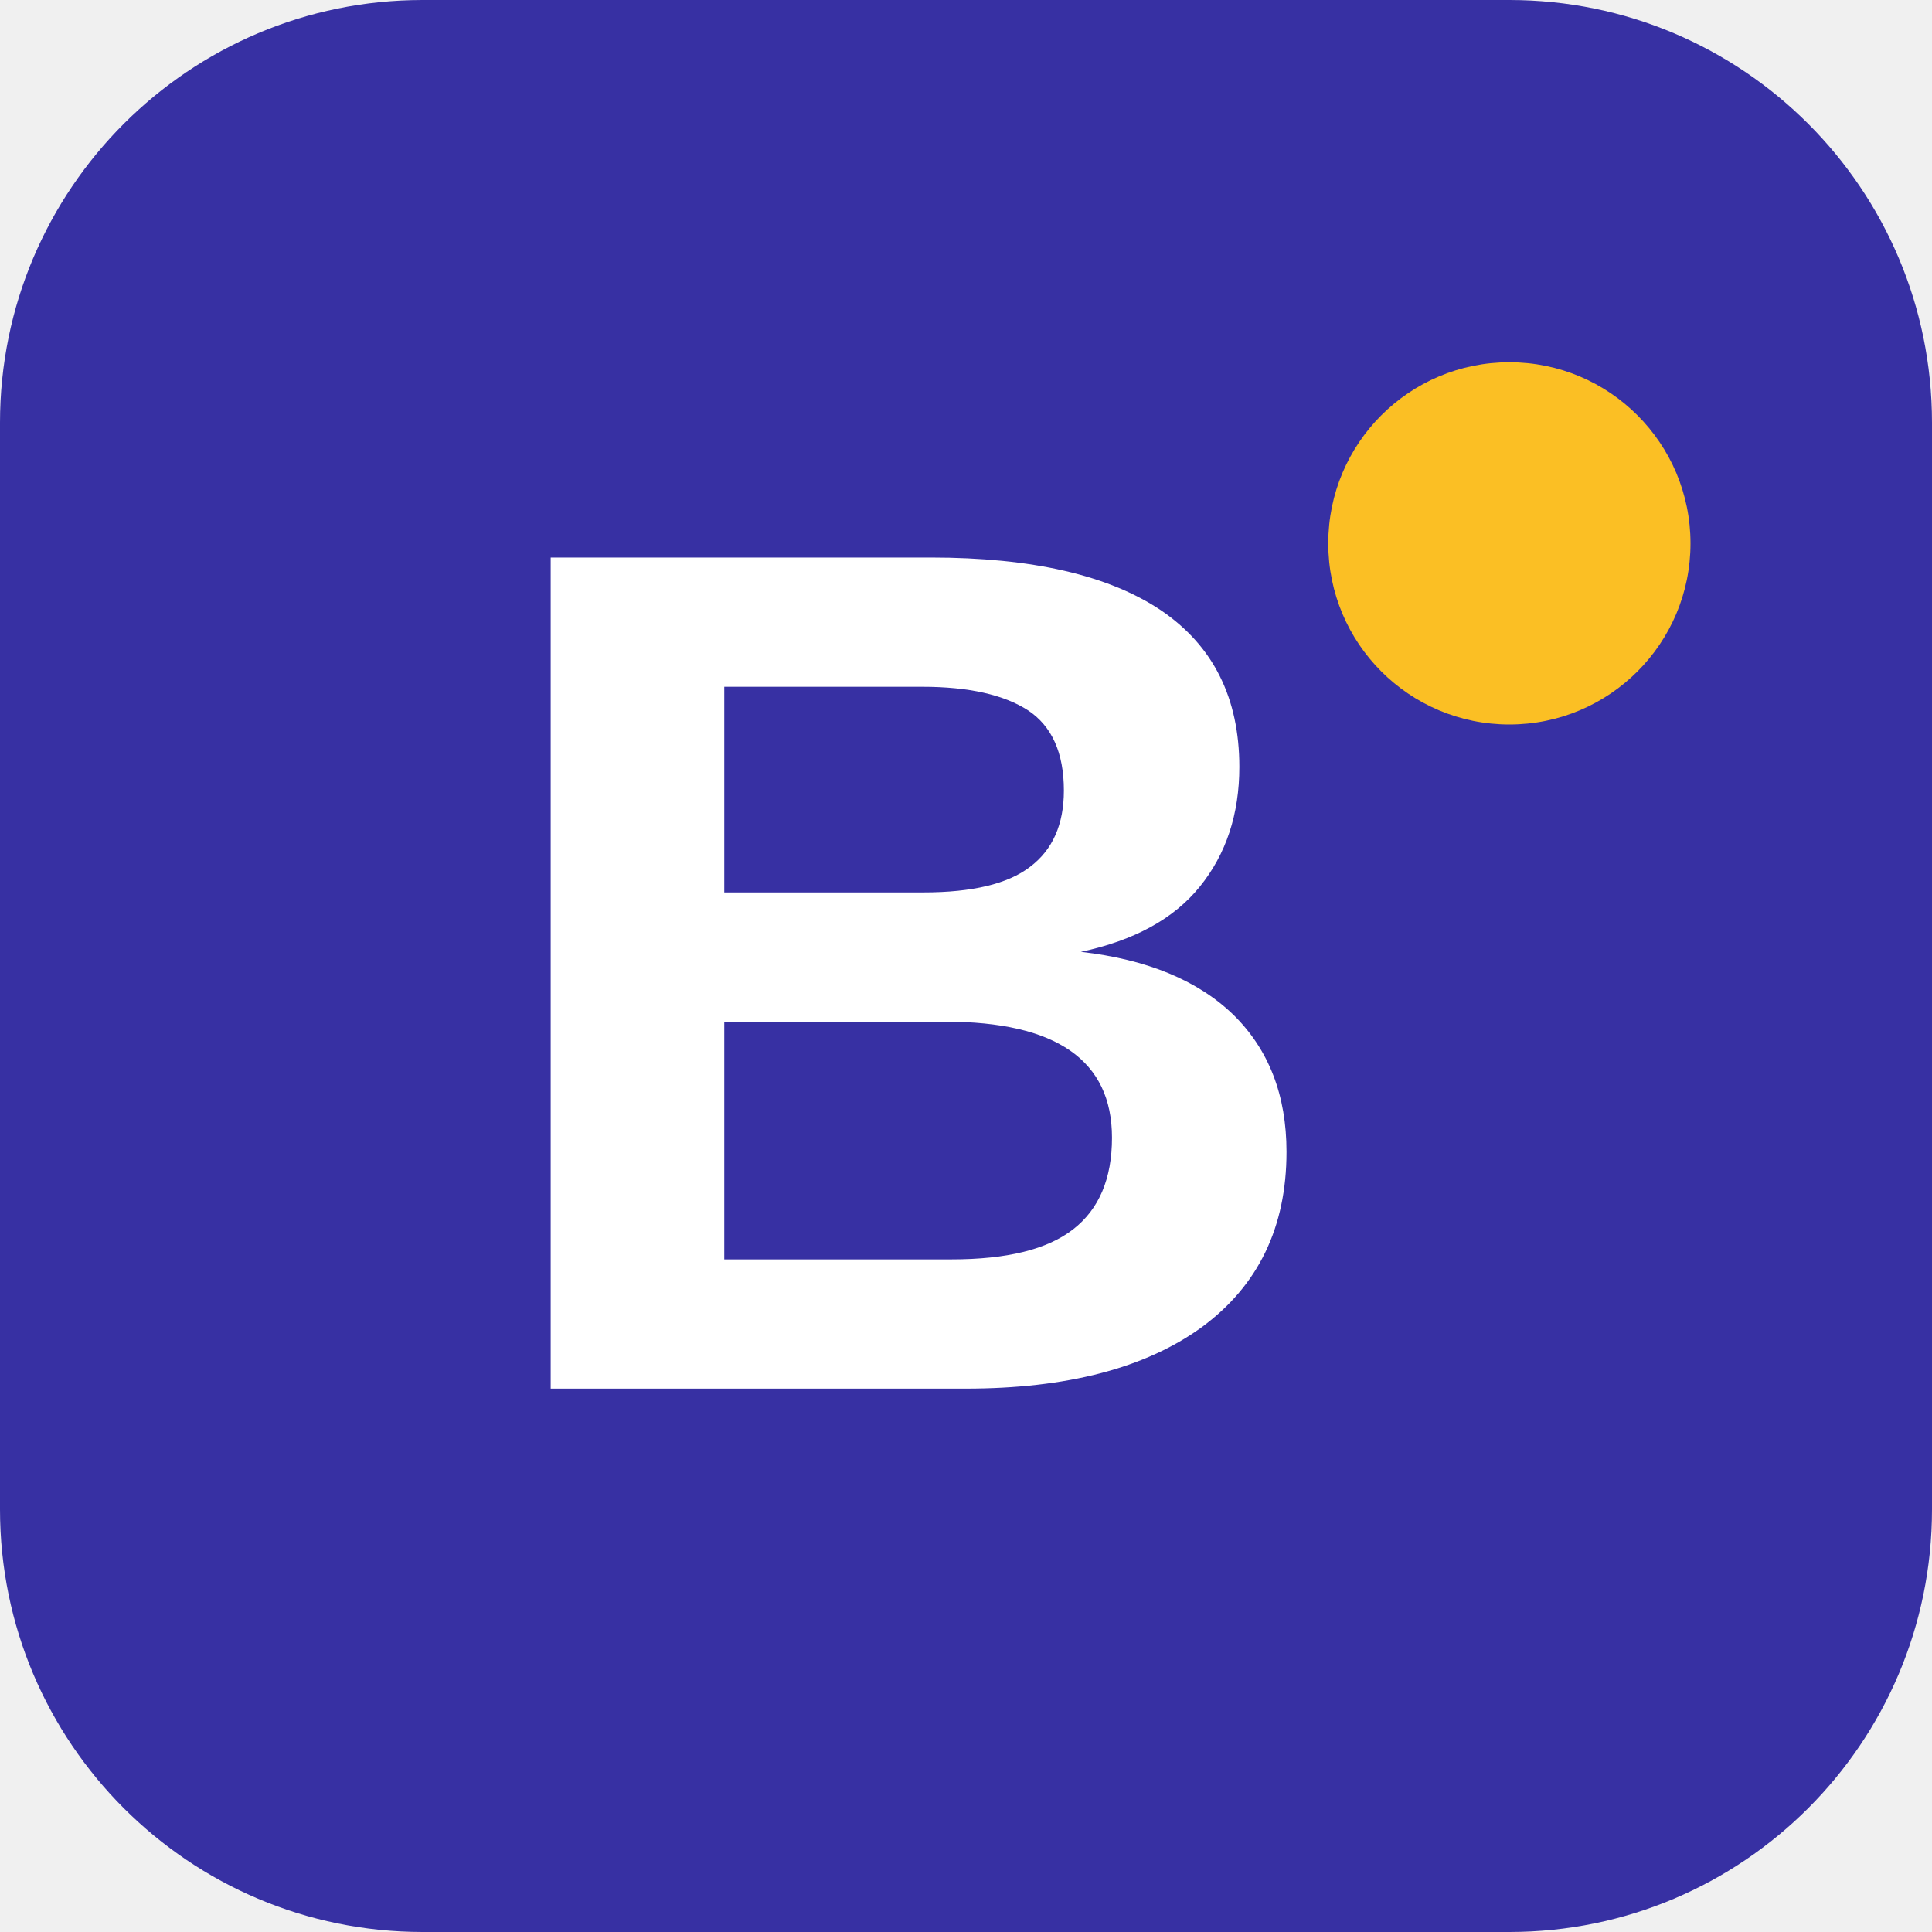
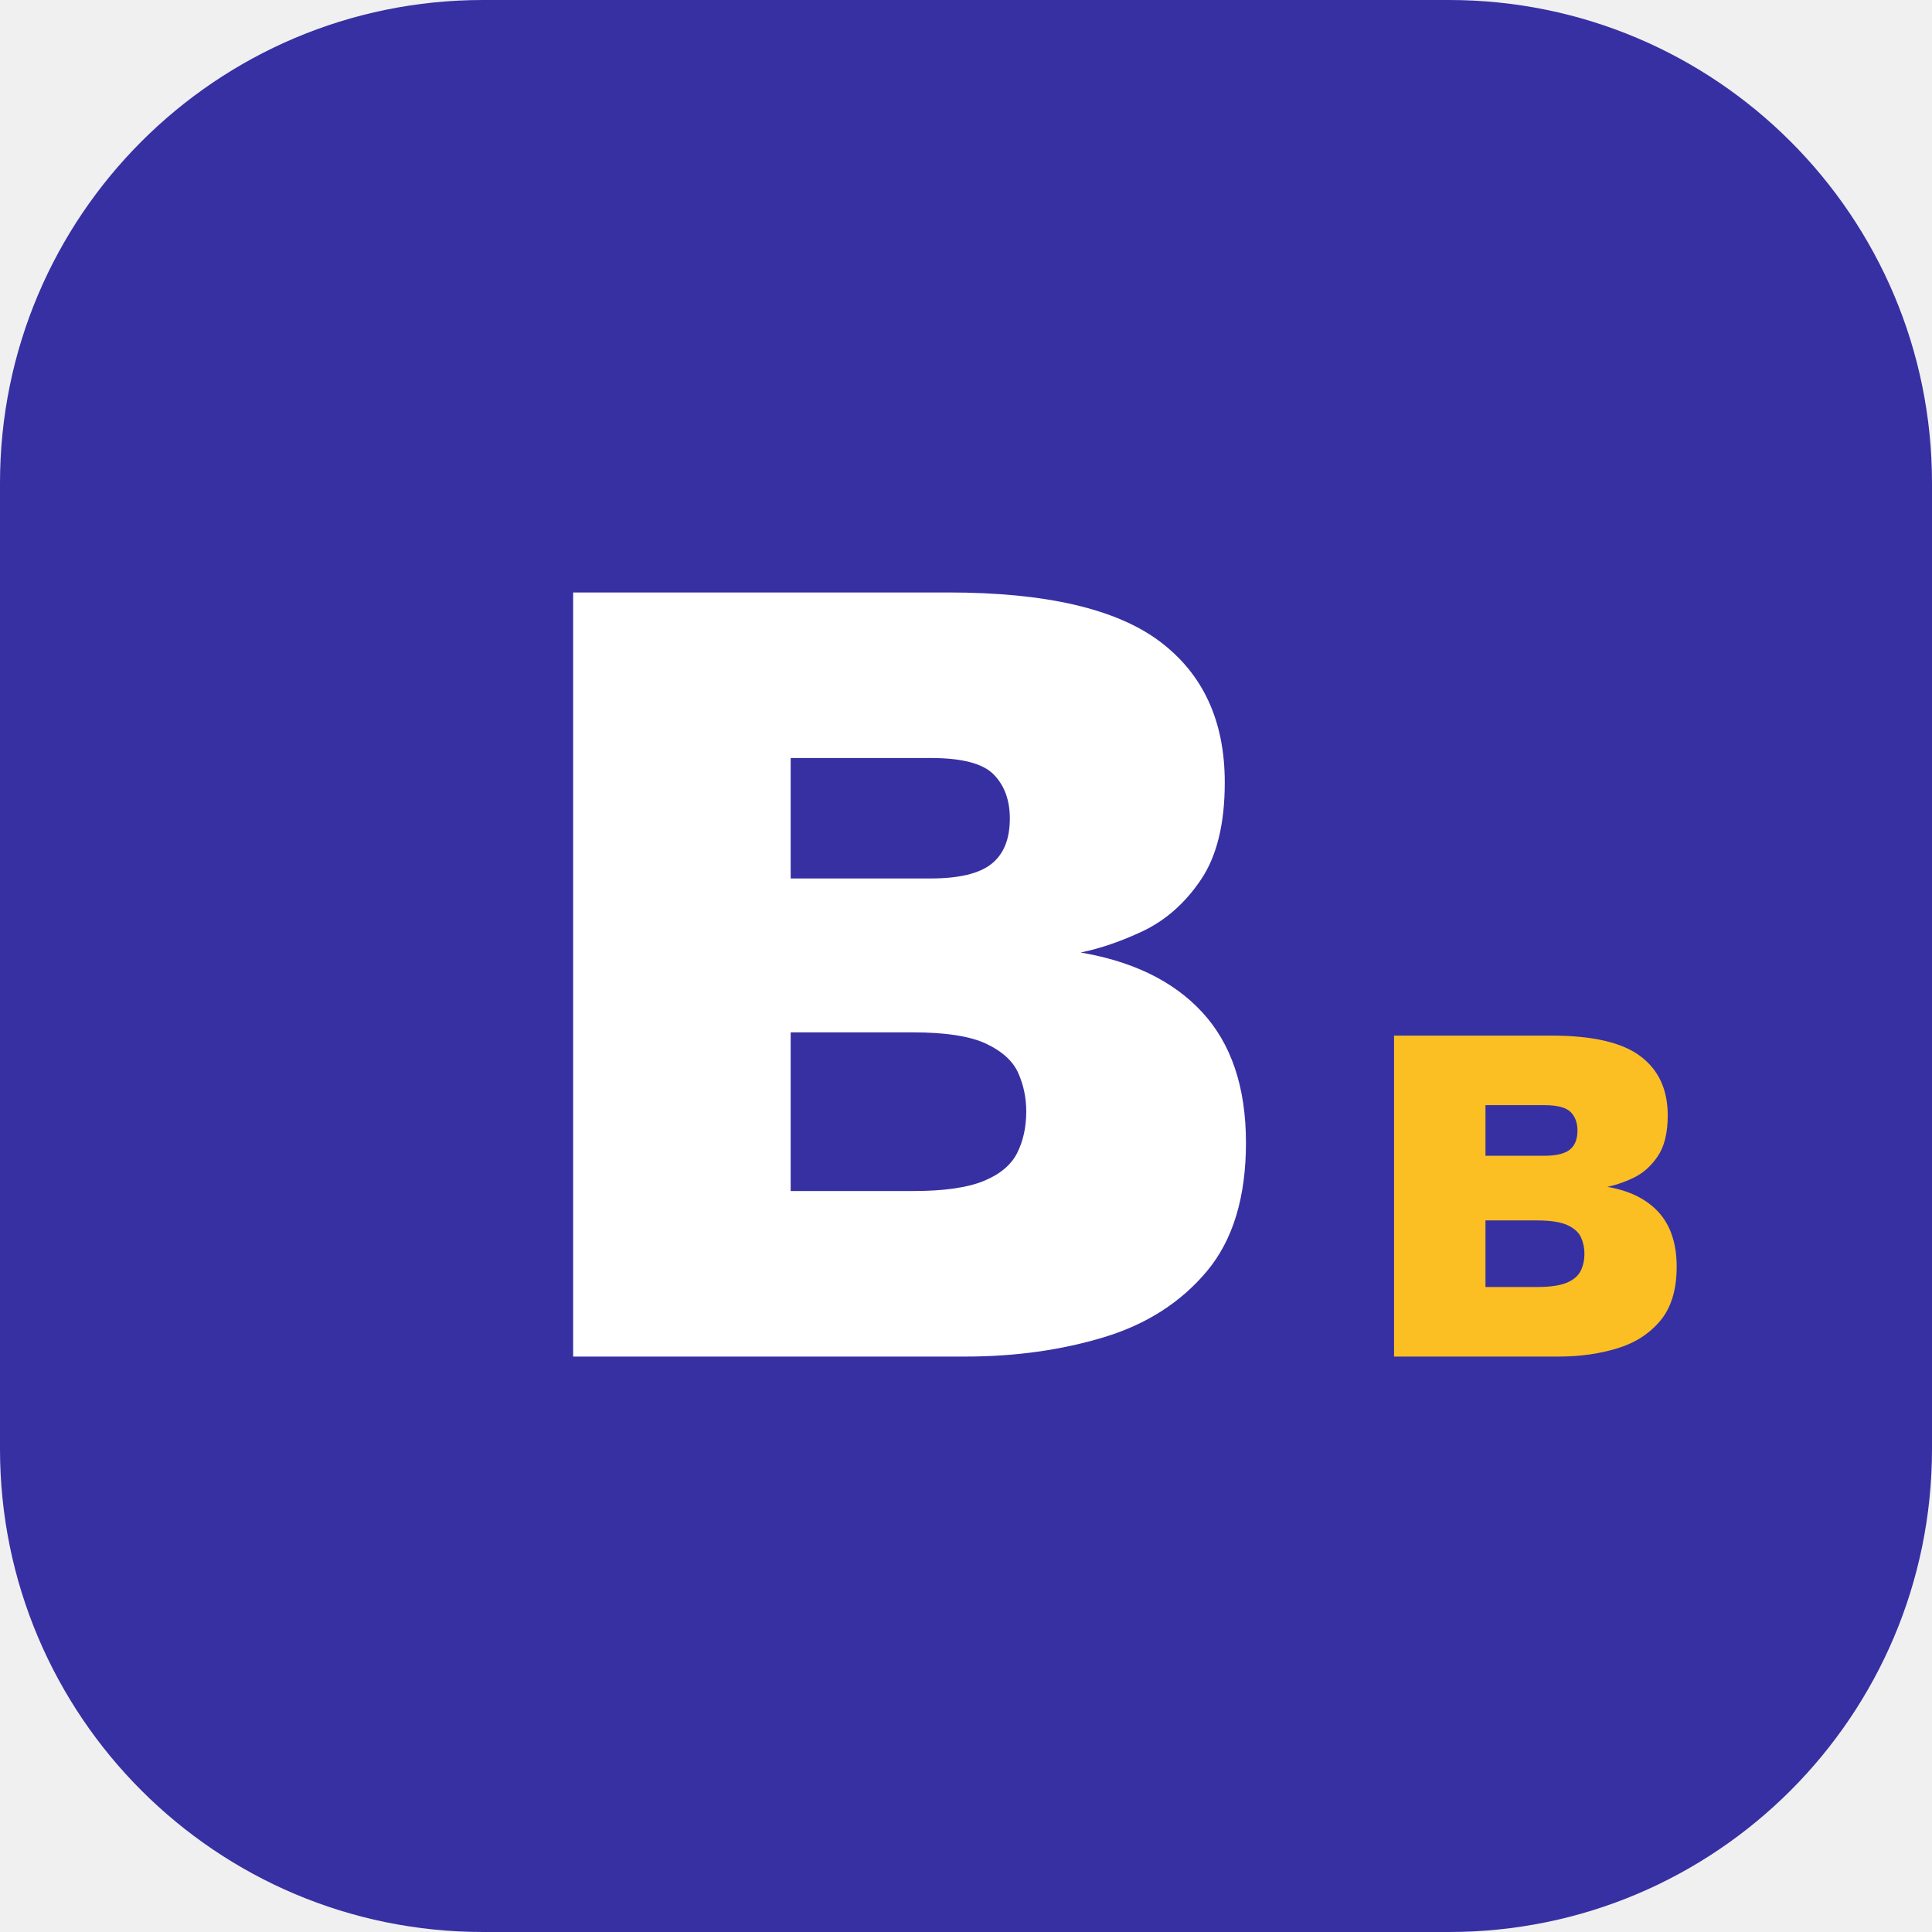
<svg xmlns="http://www.w3.org/2000/svg" width="32" height="32" viewBox="0 0 32 32">
-   <rect width="32" height="32" rx="7" fill="#3730a3" />
-   <text x="15" y="23" font-family="Arial, Helvetica, sans-serif" font-size="20" font-weight="900" fill="#ffffff" text-anchor="middle">B</text>
-   <circle cx="25" cy="9" r="3" fill="#fbbf24" />
+   <style>.solo{display:none}@media (max-width:24px){.m2{display:none}.solo{display:inline}}</style>
+   <rect width="32" height="32" rx="8" fill="#3730a3" />
+   <g class="m2">
+     <path fill="#ffffff" d="M15.988 22.469L9.493 22.469L9.493 9.813L15.707 9.813Q18.123 9.813 19.205 10.621Q20.286 11.430 20.286 12.959L20.286 12.959Q20.286 13.988 19.890 14.572Q19.495 15.157 18.915 15.429Q18.334 15.701 17.790 15.798L17.790 15.798L17.816 15.763Q19.178 15.974 19.908 16.761Q20.637 17.547 20.637 18.927L20.637 18.927Q20.637 20.281 19.991 21.054Q19.345 21.827 18.286 22.148Q17.227 22.469 15.988 22.469L15.988 22.469ZM13.096 17.099L13.096 19.727L15.126 19.727Q15.891 19.727 16.295 19.560Q16.700 19.393 16.849 19.094Q16.998 18.795 16.998 18.408L16.998 18.408Q16.998 18.074 16.867 17.776Q16.735 17.477 16.335 17.288Q15.935 17.099 15.118 17.099L15.118 17.099L13.096 17.099ZM13.096 12.555L13.096 14.550L15.416 14.550Q16.120 14.550 16.423 14.308Q16.726 14.067 16.726 13.557L16.726 13.557Q16.726 13.100 16.458 12.827Q16.190 12.555 15.416 12.555L15.416 12.555L13.096 12.555Z" />
+     <path fill="#fbbf24" d="M25.818 22.469L23.090 22.469L23.090 17.153L25.700 17.153Q26.715 17.153 27.169 17.493Q27.623 17.833 27.623 18.475L27.623 18.475Q27.623 18.907 27.457 19.152Q27.291 19.398 27.048 19.512Q26.804 19.627 26.575 19.667L26.575 19.667L26.586 19.652Q27.158 19.741 27.465 20.071Q27.771 20.402 27.771 20.981L27.771 20.981Q27.771 21.550 27.500 21.875Q27.228 22.200 26.784 22.334Q26.339 22.469 25.818 22.469L25.818 22.469ZM24.604 20.214L24.604 21.317L25.457 21.317Q25.778 21.317 25.948 21.247Q26.117 21.177 26.180 21.052Q26.243 20.926 26.243 20.764L26.243 20.764Q26.243 20.623 26.188 20.498Q26.132 20.372 25.964 20.293Q25.796 20.214 25.453 20.214L25.453 20.214L24.604 20.214ZM24.604 18.305L24.604 19.143L25.578 19.143Q25.874 19.143 26.001 19.042Q26.128 18.940 26.128 18.726L26.128 18.726Q26.128 18.534 26.016 18.420Q25.903 18.305 25.578 18.305L25.578 18.305L24.604 18.305Z" />
+   </g>
+   <path class="solo" fill="#ffffff" d="M17.026 23.031L9.809 23.031L9.809 8.968L16.713 8.968Q19.399 8.968 20.600 9.867Q21.801 10.765 21.801 12.465L21.801 12.465Q21.801 13.607 21.361 14.257Q20.922 14.906 20.277 15.209Q19.633 15.511 19.027 15.619L19.027 15.619L19.057 15.580Q20.570 15.814 21.381 16.688Q22.192 17.562 22.192 19.095L22.192 19.095Q22.192 20.599 21.474 21.459Q20.756 22.318 19.579 22.675Q18.402 23.031 17.026 23.031L17.026 23.031ZM13.813 17.064L13.813 19.984L16.068 19.984Q16.918 19.984 17.367 19.799Q17.817 19.613 17.983 19.281Q18.149 18.949 18.149 18.519L18.149 18.519Q18.149 18.148 18.002 17.816Q17.856 17.484 17.411 17.274Q16.967 17.064 16.059 17.064L16.059 17.064L13.813 17.064ZM13.813 12.015L13.813 14.232L16.391 14.232Q17.172 14.232 17.509 13.964Q17.846 13.695 17.846 13.129L17.846 13.129Q17.846 12.621 17.548 12.318Q17.250 12.015 16.391 12.015L16.391 12.015L13.813 12.015Z" />
</svg>
